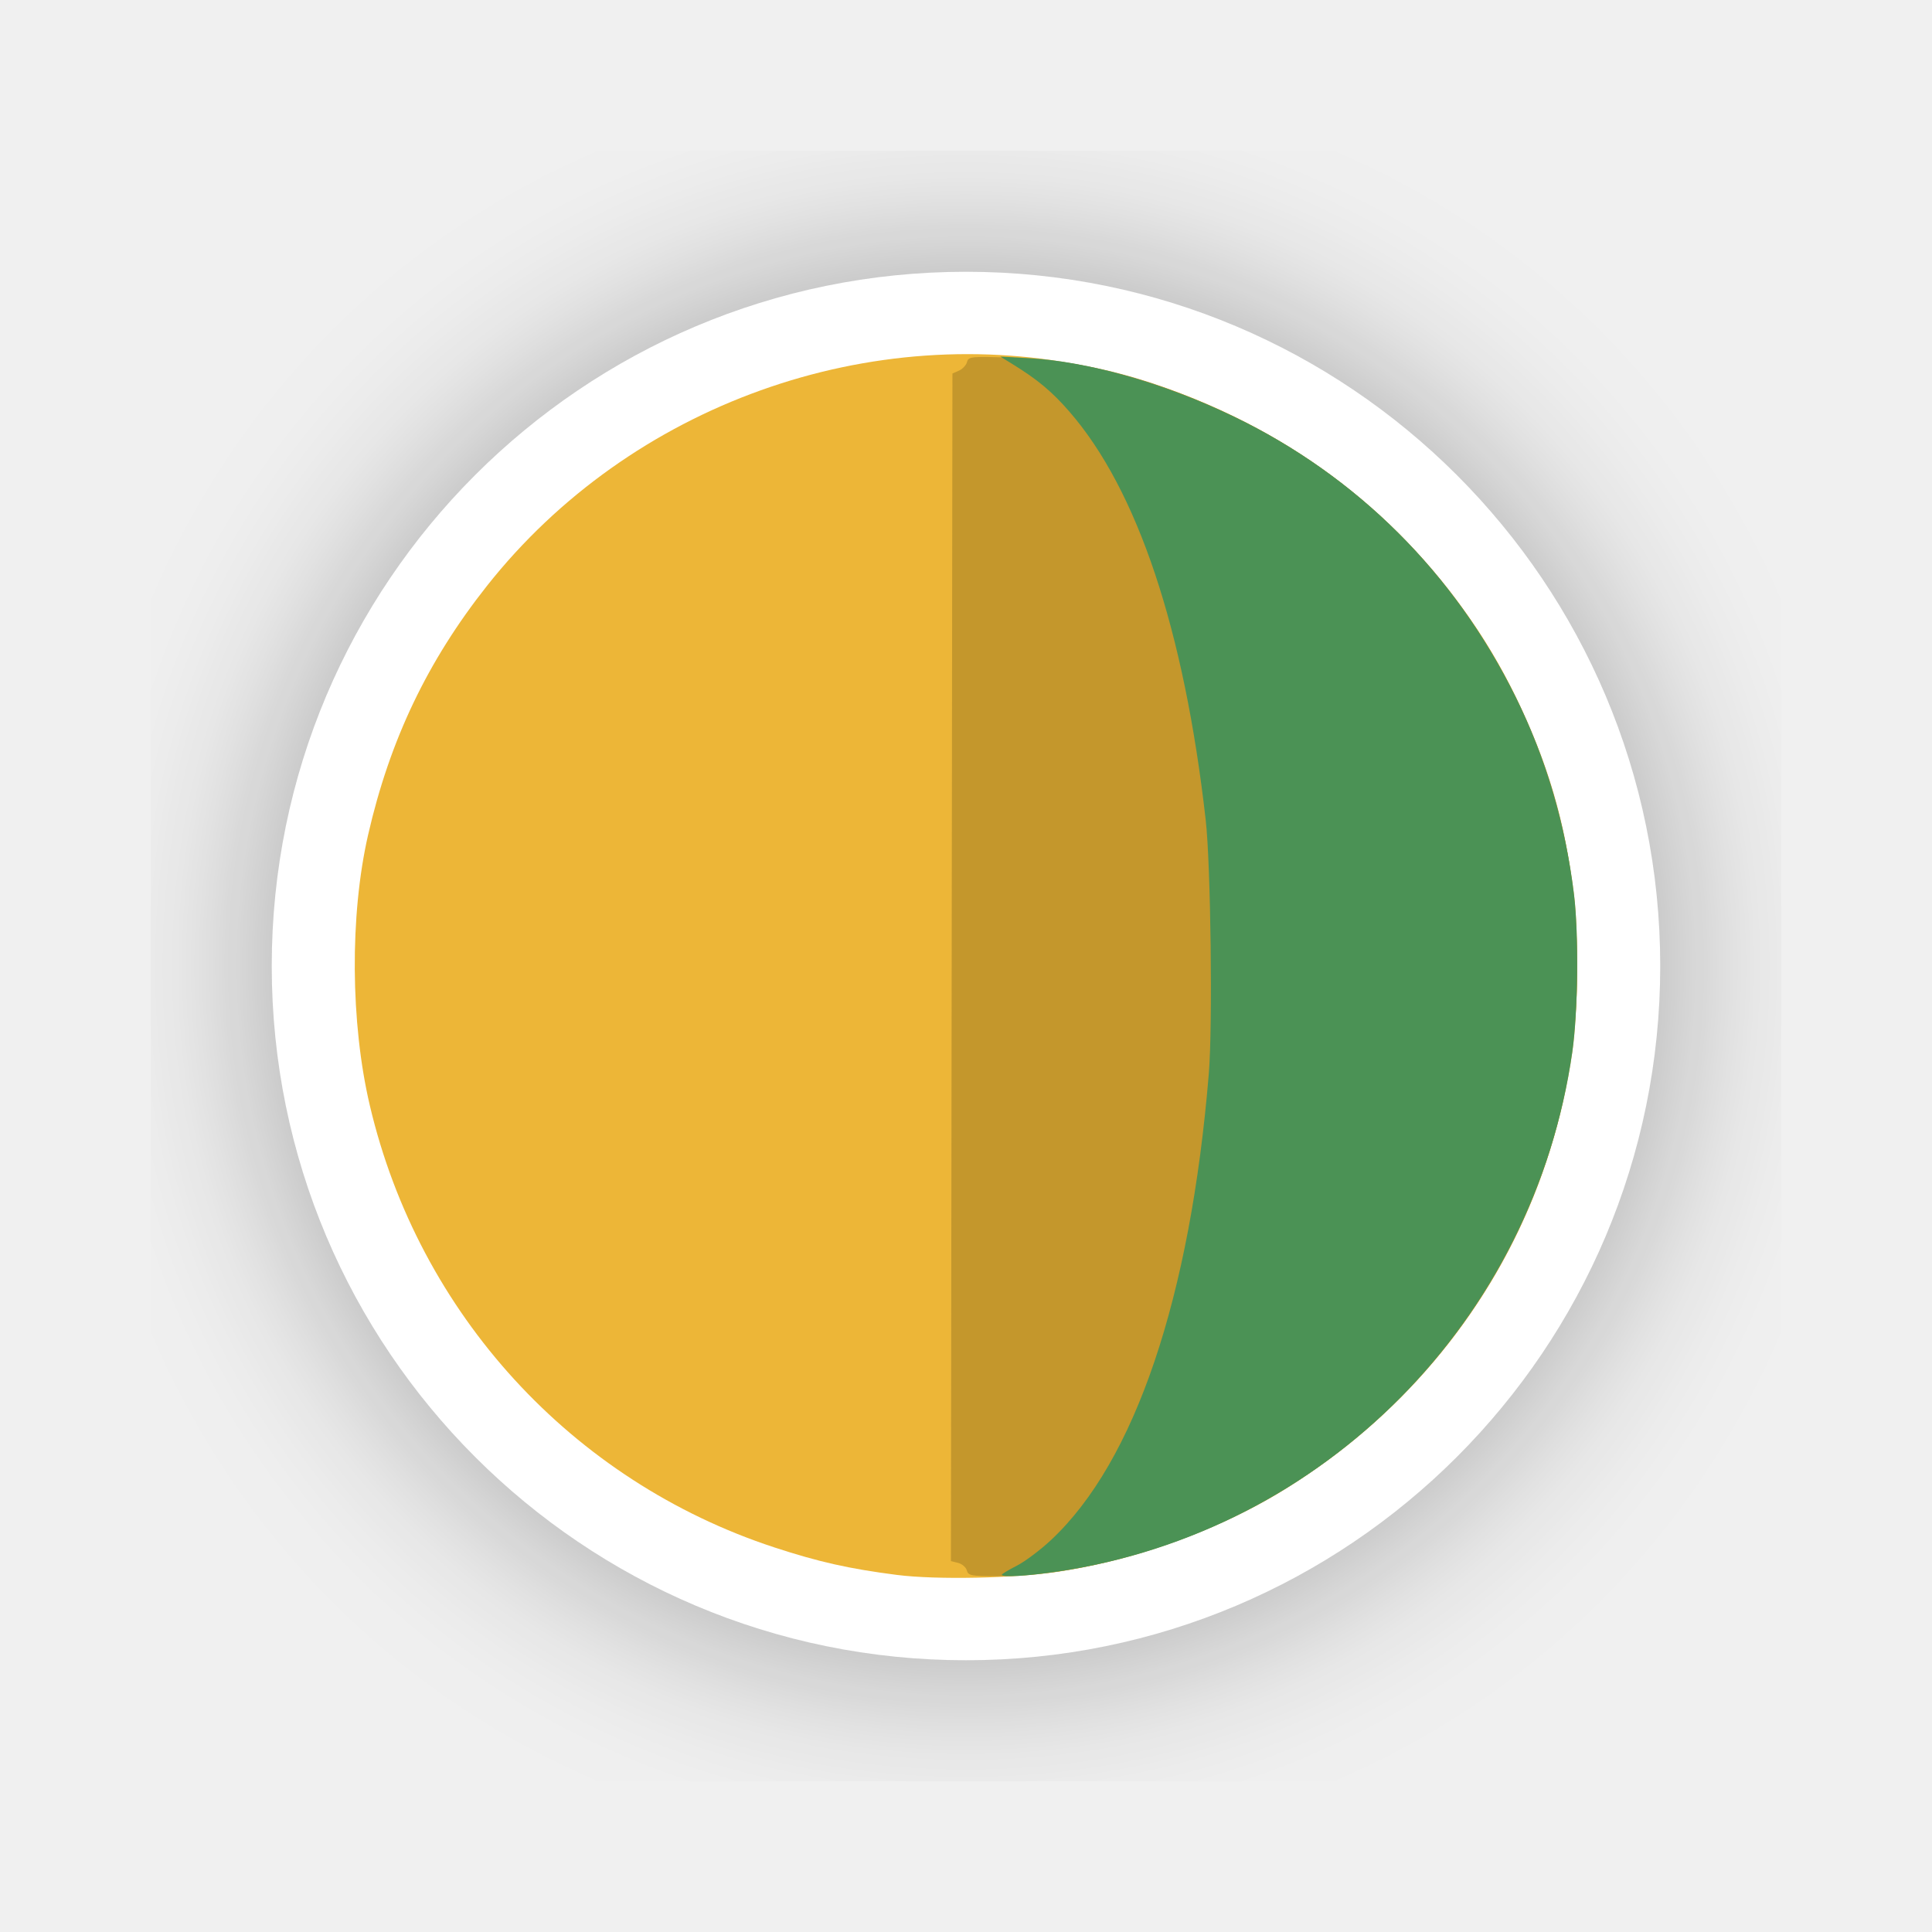
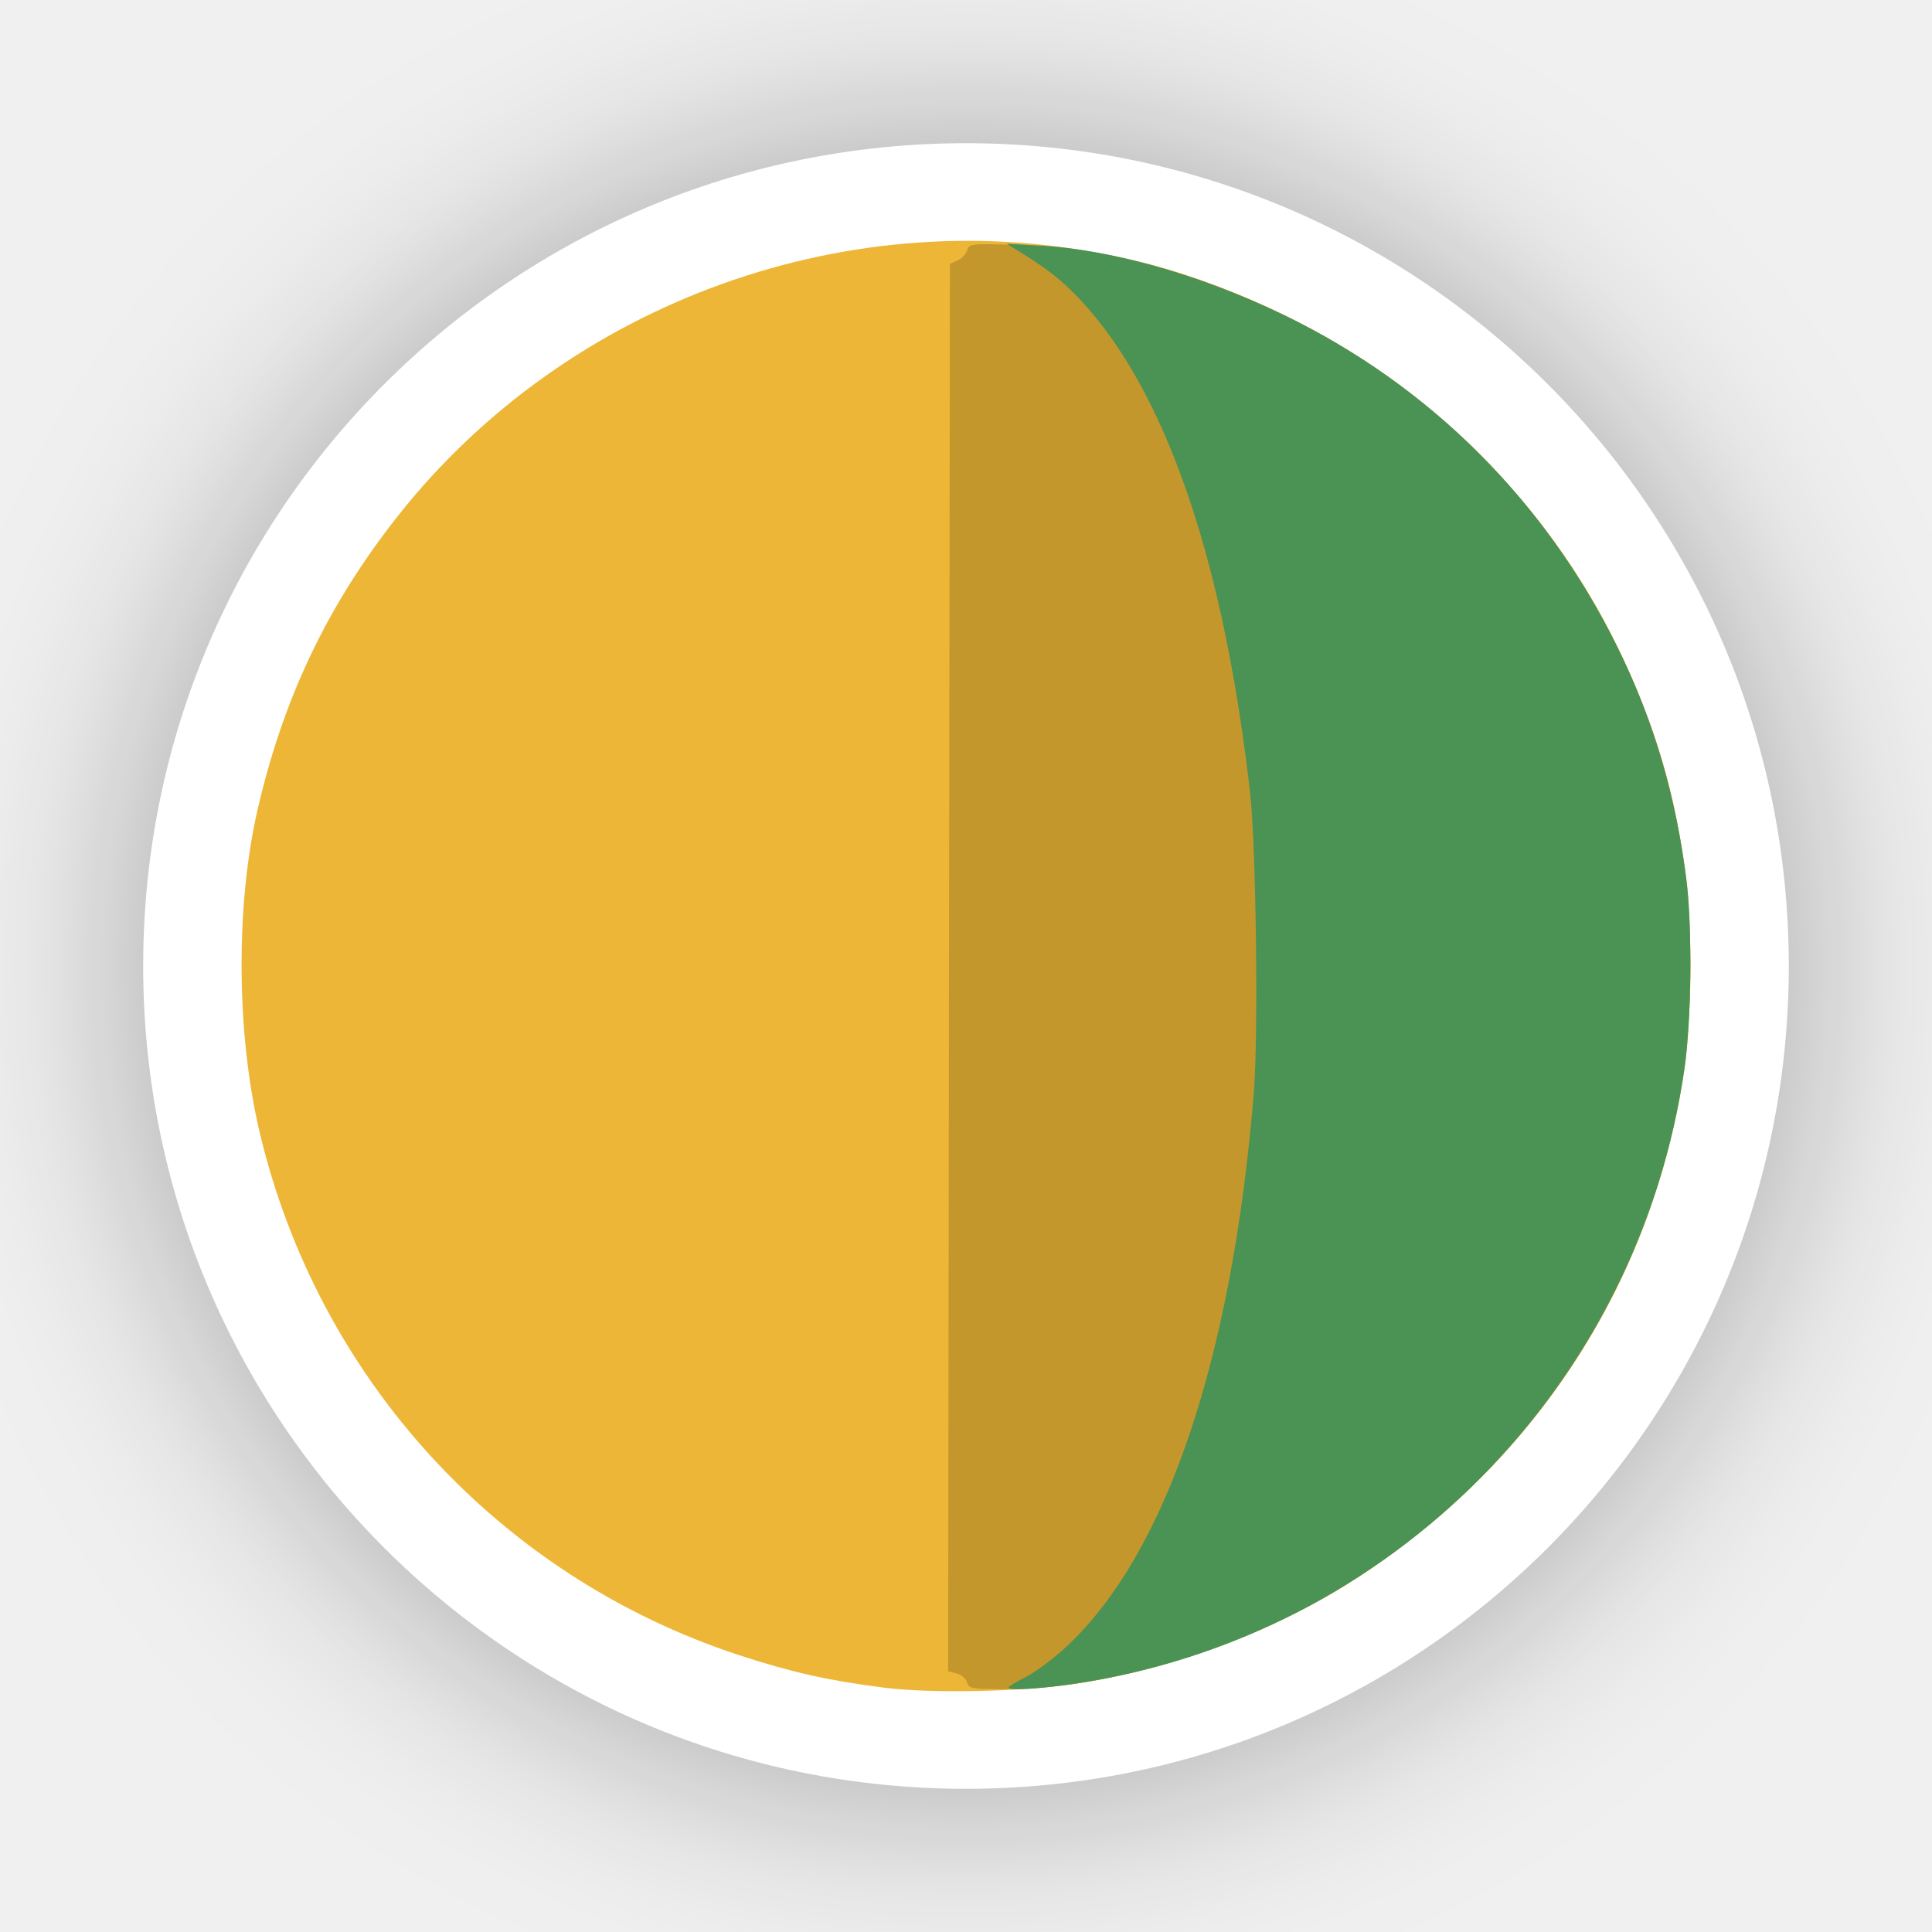
- <svg xmlns="http://www.w3.org/2000/svg" width="32px" height="32px" viewBox="0 0 24 24" version="1.1" id="svg2">
-   <defs id="defs9">
-     <filter style="color-interpolation-filters:sRGB" id="filter5683-3" x="-0.168" width="1.336" y="-0.168" height="1.336">
-       <feGaussianBlur stdDeviation="0.91" id="feGaussianBlur5685-6" />
+ <svg xmlns="http://www.w3.org/2000/svg" width="100mm" height="100mm" viewBox="0 0 100 100" version="1.1" id="svg8">
+   <defs id="defs2">
+     <clipPath id="clip1">
+       <path id="path4225" d="m 17,10 14,0 0,20 -14,0 m 0,-20" />
+     </clipPath>
+     <clipPath id="clip2">
+       <path id="path4228" d="m 41.895,19.992 c 0,10.582 -8.02,19.16 -17.895,19.16 -9.875,0 -17.891,-8.574 -17.891,-19.16 0,-10.586 8.02,-19.16 17.891,-19.16 9.879,0 17.895,8.574 17.895,19.16 m 0,0" />
+     </clipPath>
+     <clipPath id="clip1-3">
+       <path d="m 17,10 14,0 0,20 -14,0 m 0,-20" id="path4225-2" />
+     </clipPath>
+     <clipPath id="clip2-0">
+       <path d="m 41.895,19.992 c 0,10.582 -8.02,19.16 -17.895,19.16 -9.875,0 -17.891,-8.574 -17.891,-19.16 0,-10.586 8.02,-19.16 17.891,-19.16 9.879,0 17.895,8.574 17.895,19.16 m 0,0" id="path4228-6" />
+     </clipPath>
+     <clipPath id="clip1-8">
+       <path d="m 17,10 14,0 0,20 -14,0 m 0,-20" id="path4225-5" />
+     </clipPath>
+     <clipPath id="clip2-6">
+       <path d="m 41.895,19.992 c 0,10.582 -8.02,19.16 -17.895,19.16 -9.875,0 -17.891,-8.574 -17.891,-19.16 0,-10.586 8.02,-19.16 17.891,-19.16 9.879,0 17.895,8.574 17.895,19.16 m 0,0" id="path4228-1" />
+     </clipPath>
+     <clipPath id="clip1-3-1">
+       <path id="path4225-2-5" d="m 17,10 14,0 0,20 -14,0 m 0,-20" />
+     </clipPath>
+     <clipPath id="clip2-0-9">
+       <path id="path4228-6-8" d="m 41.895,19.992 c 0,10.582 -8.02,19.16 -17.895,19.16 -9.875,0 -17.891,-8.574 -17.891,-19.16 0,-10.586 8.02,-19.16 17.891,-19.16 9.879,0 17.895,8.574 17.895,19.16 m 0,0" />
+     </clipPath>
+     <filter height="1.336" y="-0.168" width="1.336" x="-0.168" id="filter5683-3" style="color-interpolation-filters:sRGB">
+       <feGaussianBlur id="feGaussianBlur5685-6" stdDeviation="0.91" />
    </filter>
  </defs>
-   <g id="layer2" style="opacity:0.98">
-     <g style="display:inline" id="g1633" transform="matrix(0.75,0,0,0.75,-431.5532,-563.3204)">
-       <path transform="matrix(1.554583,0,0,1.554583,104.6274,-499.6971)" id="path6842-7" d="m 313.124,808.375 c -3.59,0 -6.5,2.91 -6.5,6.5 0,3.59 2.91,6.5 6.5,6.5 3.59,0 6.5,-2.91 6.5,-6.5 0,-3.59 -2.91,-6.5 -6.5,-6.5 z" style="color:#000000;font-style:normal;font-variant:normal;font-weight:normal;font-stretch:normal;font-size:medium;line-height:normal;font-family:Sans;-inkscape-font-specification:Sans;text-indent:0;text-align:start;text-decoration:none;text-decoration-line:none;letter-spacing:normal;word-spacing:normal;text-transform:none;writing-mode:lr-tb;direction:ltr;baseline-shift:baseline;text-anchor:start;display:inline;overflow:visible;visibility:visible;opacity:0.3;fill:#000000;fill-opacity:1;fill-rule:nonzero;stroke:#000000;stroke-width:2;marker:none;filter:url(#filter5683-3);enable-background:accumulate" />
-       <circle r="11.499" cy="767.094" cx="591.404" id="circle6844-5" style="fill:#ffffff;fill-opacity:1;stroke:none;stroke-width:1.095" />
-       <g transform="matrix(0.1406421,0,0,0.1406421,567.8957,719.6188)" id="g509-3">
-         <path id="path515-5" d="m 159.026,409.272 c -5.597,-0.716 -9.22,-1.529 -14.425,-3.235 -23.857,-7.821 -41.887,-27.509 -47.658,-52.044 -2.291,-9.739 -2.372,-22.414 -0.203,-31.885 2.559,-11.173 6.996,-20.466 14.002,-29.324 16.88,-21.34 45.2,-31.492 71.567,-25.655 18.513,4.098 34.578,15.049 44.971,30.655 6.083,9.134 10.091,20.081 11.473,31.34 0.573,4.669 0.473,13.896 -0.201,18.581 -4.543,31.566 -28.977,56.28 -60.483,61.178 -5.083,0.79 -14.419,0.981 -19.043,0.389 z" style="fill:#edb533;stroke-width:0.353" />
-         <path id="path513-6" d="m 167.25,408.745 c -0.097,-0.372 -0.559,-0.772 -1.026,-0.889 l -0.849,-0.213 0.089,-69.931 0.089,-69.931 0.772,-0.339 c 0.425,-0.186 0.852,-0.645 0.95,-1.019 0.168,-0.643 0.459,-0.67 5.402,-0.499 8.518,0.295 16.894,2.528 26.038,6.941 14.469,6.984 25.959,18.419 33.171,33.015 4.994,10.107 7.257,20.117 7.251,32.083 -0.011,24.994 -12.737,47.696 -34.26,61.115 -9.985,6.226 -23.529,10.343 -34.022,10.343 -3.08,0 -3.445,-0.068 -3.604,-0.676 z" style="fill:#c39528;stroke-width:0.353" />
-         <path id="path511-2" d="m 171.373,409.25 c 0,-0.094 0.787,-0.569 1.75,-1.057 0.962,-0.488 2.783,-1.853 4.046,-3.035 9.88,-9.242 16.406,-28.537 18.579,-54.93 0.465,-5.647 0.232,-24.598 -0.368,-29.884 -2.543,-22.419 -8.037,-38.862 -16.069,-48.092 -2.046,-2.351 -3.738,-3.762 -6.703,-5.589 l -1.411,-0.87 3.445,0.19 c 6.92,0.382 15.963,2.967 24.072,6.881 14.469,6.984 25.959,18.419 33.171,33.015 3.564,7.214 5.851,14.951 6.869,23.244 0.573,4.669 0.473,13.896 -0.201,18.581 -4.545,31.574 -29.227,56.512 -60.534,61.161 -3.682,0.547 -6.645,0.718 -6.645,0.385 z" style="fill:#479052;stroke-width:0.353" />
+   <g id="layer1" transform="translate(0,-197)">
+     <g style="opacity:0.98" id="layer2" transform="matrix(4.938271,0,0,4.938271,-9.259258,187.7407)">
+       <g transform="matrix(0.75,0,0,0.75,-431.5532,-563.3204)" id="g1633" style="display:inline">
+         <path style="color:#000000;font-style:normal;font-variant:normal;font-weight:normal;font-stretch:normal;font-size:medium;line-height:normal;font-family:Sans;-inkscape-font-specification:Sans;text-indent:0;text-align:start;text-decoration:none;text-decoration-line:none;letter-spacing:normal;word-spacing:normal;text-transform:none;writing-mode:lr-tb;direction:ltr;baseline-shift:baseline;text-anchor:start;display:inline;overflow:visible;visibility:visible;opacity:0.3;fill:#000000;fill-opacity:1;fill-rule:nonzero;stroke:#000000;stroke-width:2;marker:none;filter:url(#filter5683-3);enable-background:accumulate" d="m 313.124,808.375 c -3.59,0 -6.5,2.91 -6.5,6.5 0,3.59 2.91,6.5 6.5,6.5 3.59,0 6.5,-2.91 6.5,-6.5 0,-3.59 -2.91,-6.5 -6.5,-6.5 z" id="path6842-7" transform="matrix(1.554583,0,0,1.554583,104.6274,-499.6971)" />
+         <circle style="fill:#ffffff;fill-opacity:1;stroke:none;stroke-width:1.095" id="circle6844-5" cx="591.404" cy="767.094" r="11.499" />
+         <g id="g509-3" transform="matrix(0.1406421,0,0,0.1406421,567.8957,719.6188)">
+           <path style="fill:#edb533;stroke-width:0.353" d="m 159.026,409.272 c -5.597,-0.716 -9.22,-1.529 -14.425,-3.235 -23.857,-7.821 -41.887,-27.509 -47.658,-52.044 -2.291,-9.739 -2.372,-22.414 -0.203,-31.885 2.559,-11.173 6.996,-20.466 14.002,-29.324 16.88,-21.34 45.2,-31.492 71.567,-25.655 18.513,4.098 34.578,15.049 44.971,30.655 6.083,9.134 10.091,20.081 11.473,31.34 0.573,4.669 0.473,13.896 -0.201,18.581 -4.543,31.566 -28.977,56.28 -60.483,61.178 -5.083,0.79 -14.419,0.981 -19.043,0.389 z" id="path515-5" />
+           <path style="fill:#c39528;stroke-width:0.353" d="m 167.25,408.745 c -0.097,-0.372 -0.559,-0.772 -1.026,-0.889 l -0.849,-0.213 0.089,-69.931 0.089,-69.931 0.772,-0.339 c 0.425,-0.186 0.852,-0.645 0.95,-1.019 0.168,-0.643 0.459,-0.67 5.402,-0.499 8.518,0.295 16.894,2.528 26.038,6.941 14.469,6.984 25.959,18.419 33.171,33.015 4.994,10.107 7.257,20.117 7.251,32.083 -0.011,24.994 -12.737,47.696 -34.26,61.115 -9.985,6.226 -23.529,10.343 -34.022,10.343 -3.08,0 -3.445,-0.068 -3.604,-0.676 z" id="path513-6" />
+           <path style="fill:#479052;stroke-width:0.353" d="m 171.373,409.25 c 0,-0.094 0.787,-0.569 1.75,-1.057 0.962,-0.488 2.783,-1.853 4.046,-3.035 9.88,-9.242 16.406,-28.537 18.579,-54.93 0.465,-5.647 0.232,-24.598 -0.368,-29.884 -2.543,-22.419 -8.037,-38.862 -16.069,-48.092 -2.046,-2.351 -3.738,-3.762 -6.703,-5.589 l -1.411,-0.87 3.445,0.19 c 6.92,0.382 15.963,2.967 24.072,6.881 14.469,6.984 25.959,18.419 33.171,33.015 3.564,7.214 5.851,14.951 6.869,23.244 0.573,4.669 0.473,13.896 -0.201,18.581 -4.545,31.574 -29.227,56.512 -60.534,61.161 -3.682,0.547 -6.645,0.718 -6.645,0.385 z" id="path511-2" />
+         </g>
      </g>
    </g>
  </g>
+   <style id="style3" type="text/css">
+ 	.st0{fill:#4B4B4B;}
+ </style>
+   <style type="text/css" id="style3-7">
+ 	.st0{fill:#4B4B4B;}
+ </style>
+   <style type="text/css" id="style3-3">
+ 	.st0{fill:#4B4B4B;}
+ </style>
+   <style id="style3-7-7" type="text/css">
+ 	.st0{fill:#4B4B4B;}
+ </style>
+   <style type="text/css" id="style3-9">
+ 	.st0{fill:#4B4B4B;}
+ </style>
+   <style id="style3-7-75" type="text/css">
+ 	.st0{fill:#4B4B4B;}
+ </style>
+   <style id="style3-3-3" type="text/css">
+ 	.st0{fill:#4B4B4B;}
+ </style>
+   <style type="text/css" id="style3-7-7-8">
+ 	.st0{fill:#4B4B4B;}
+ </style>
</svg>
